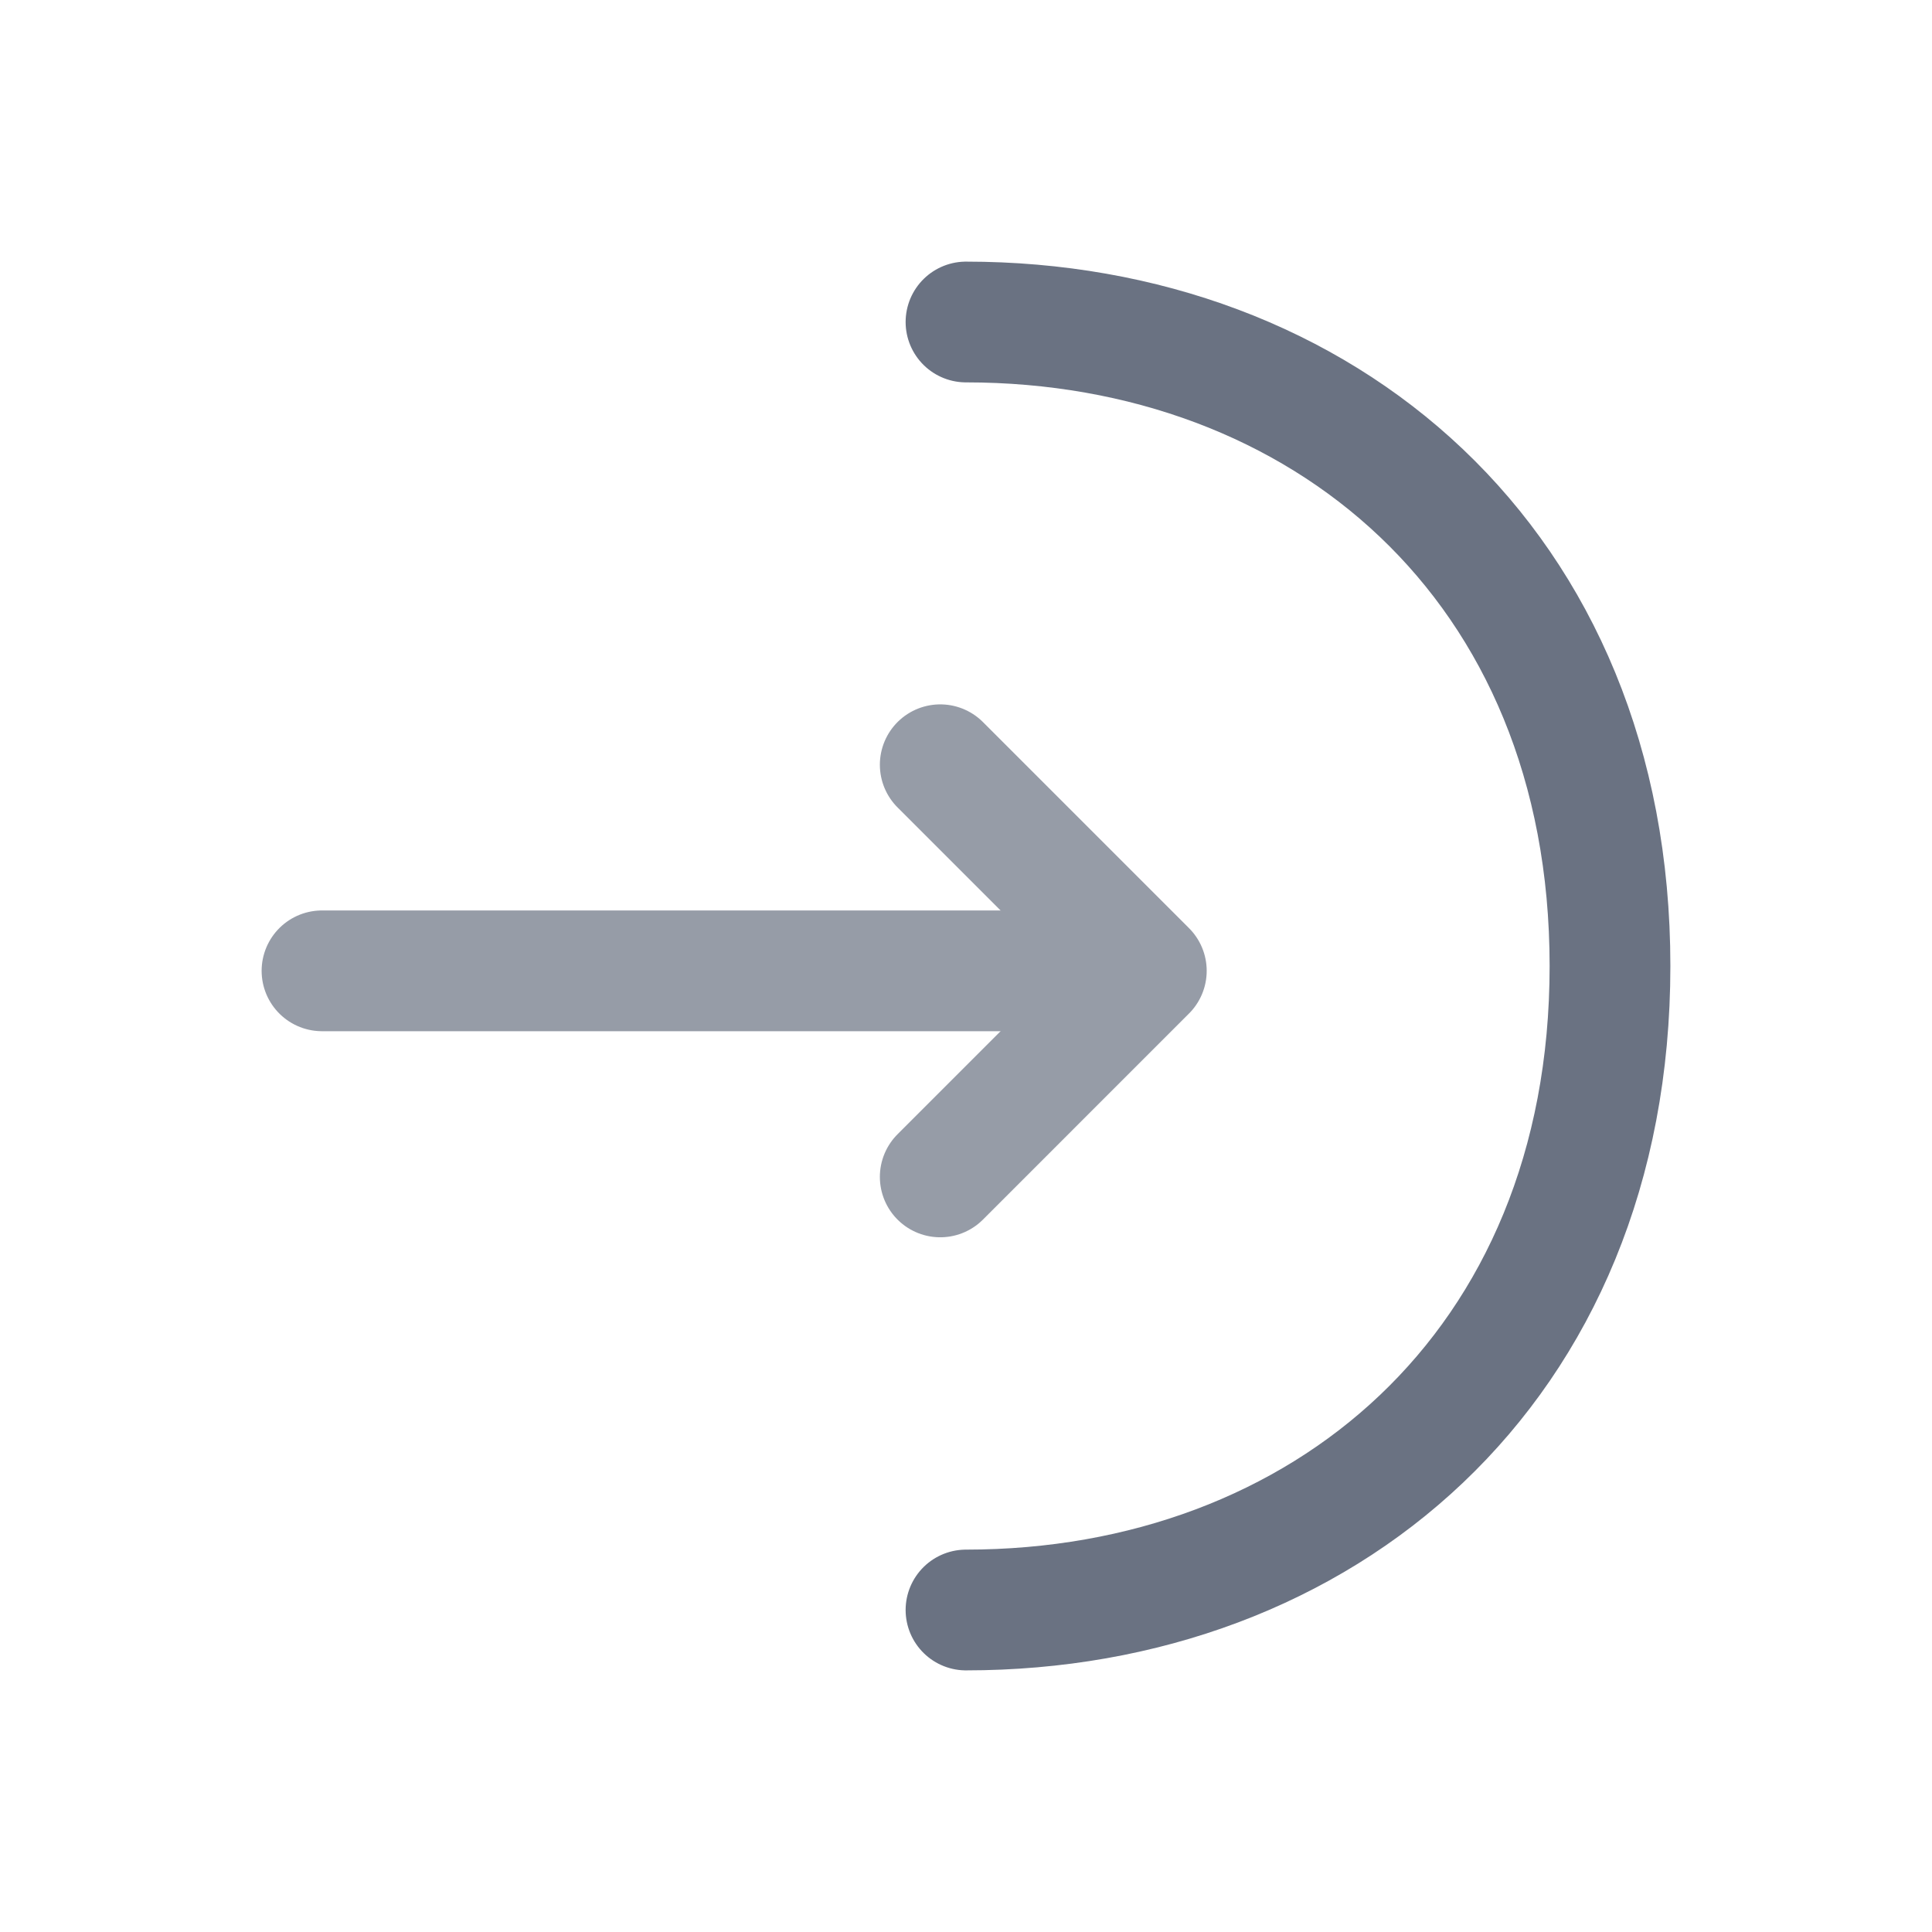
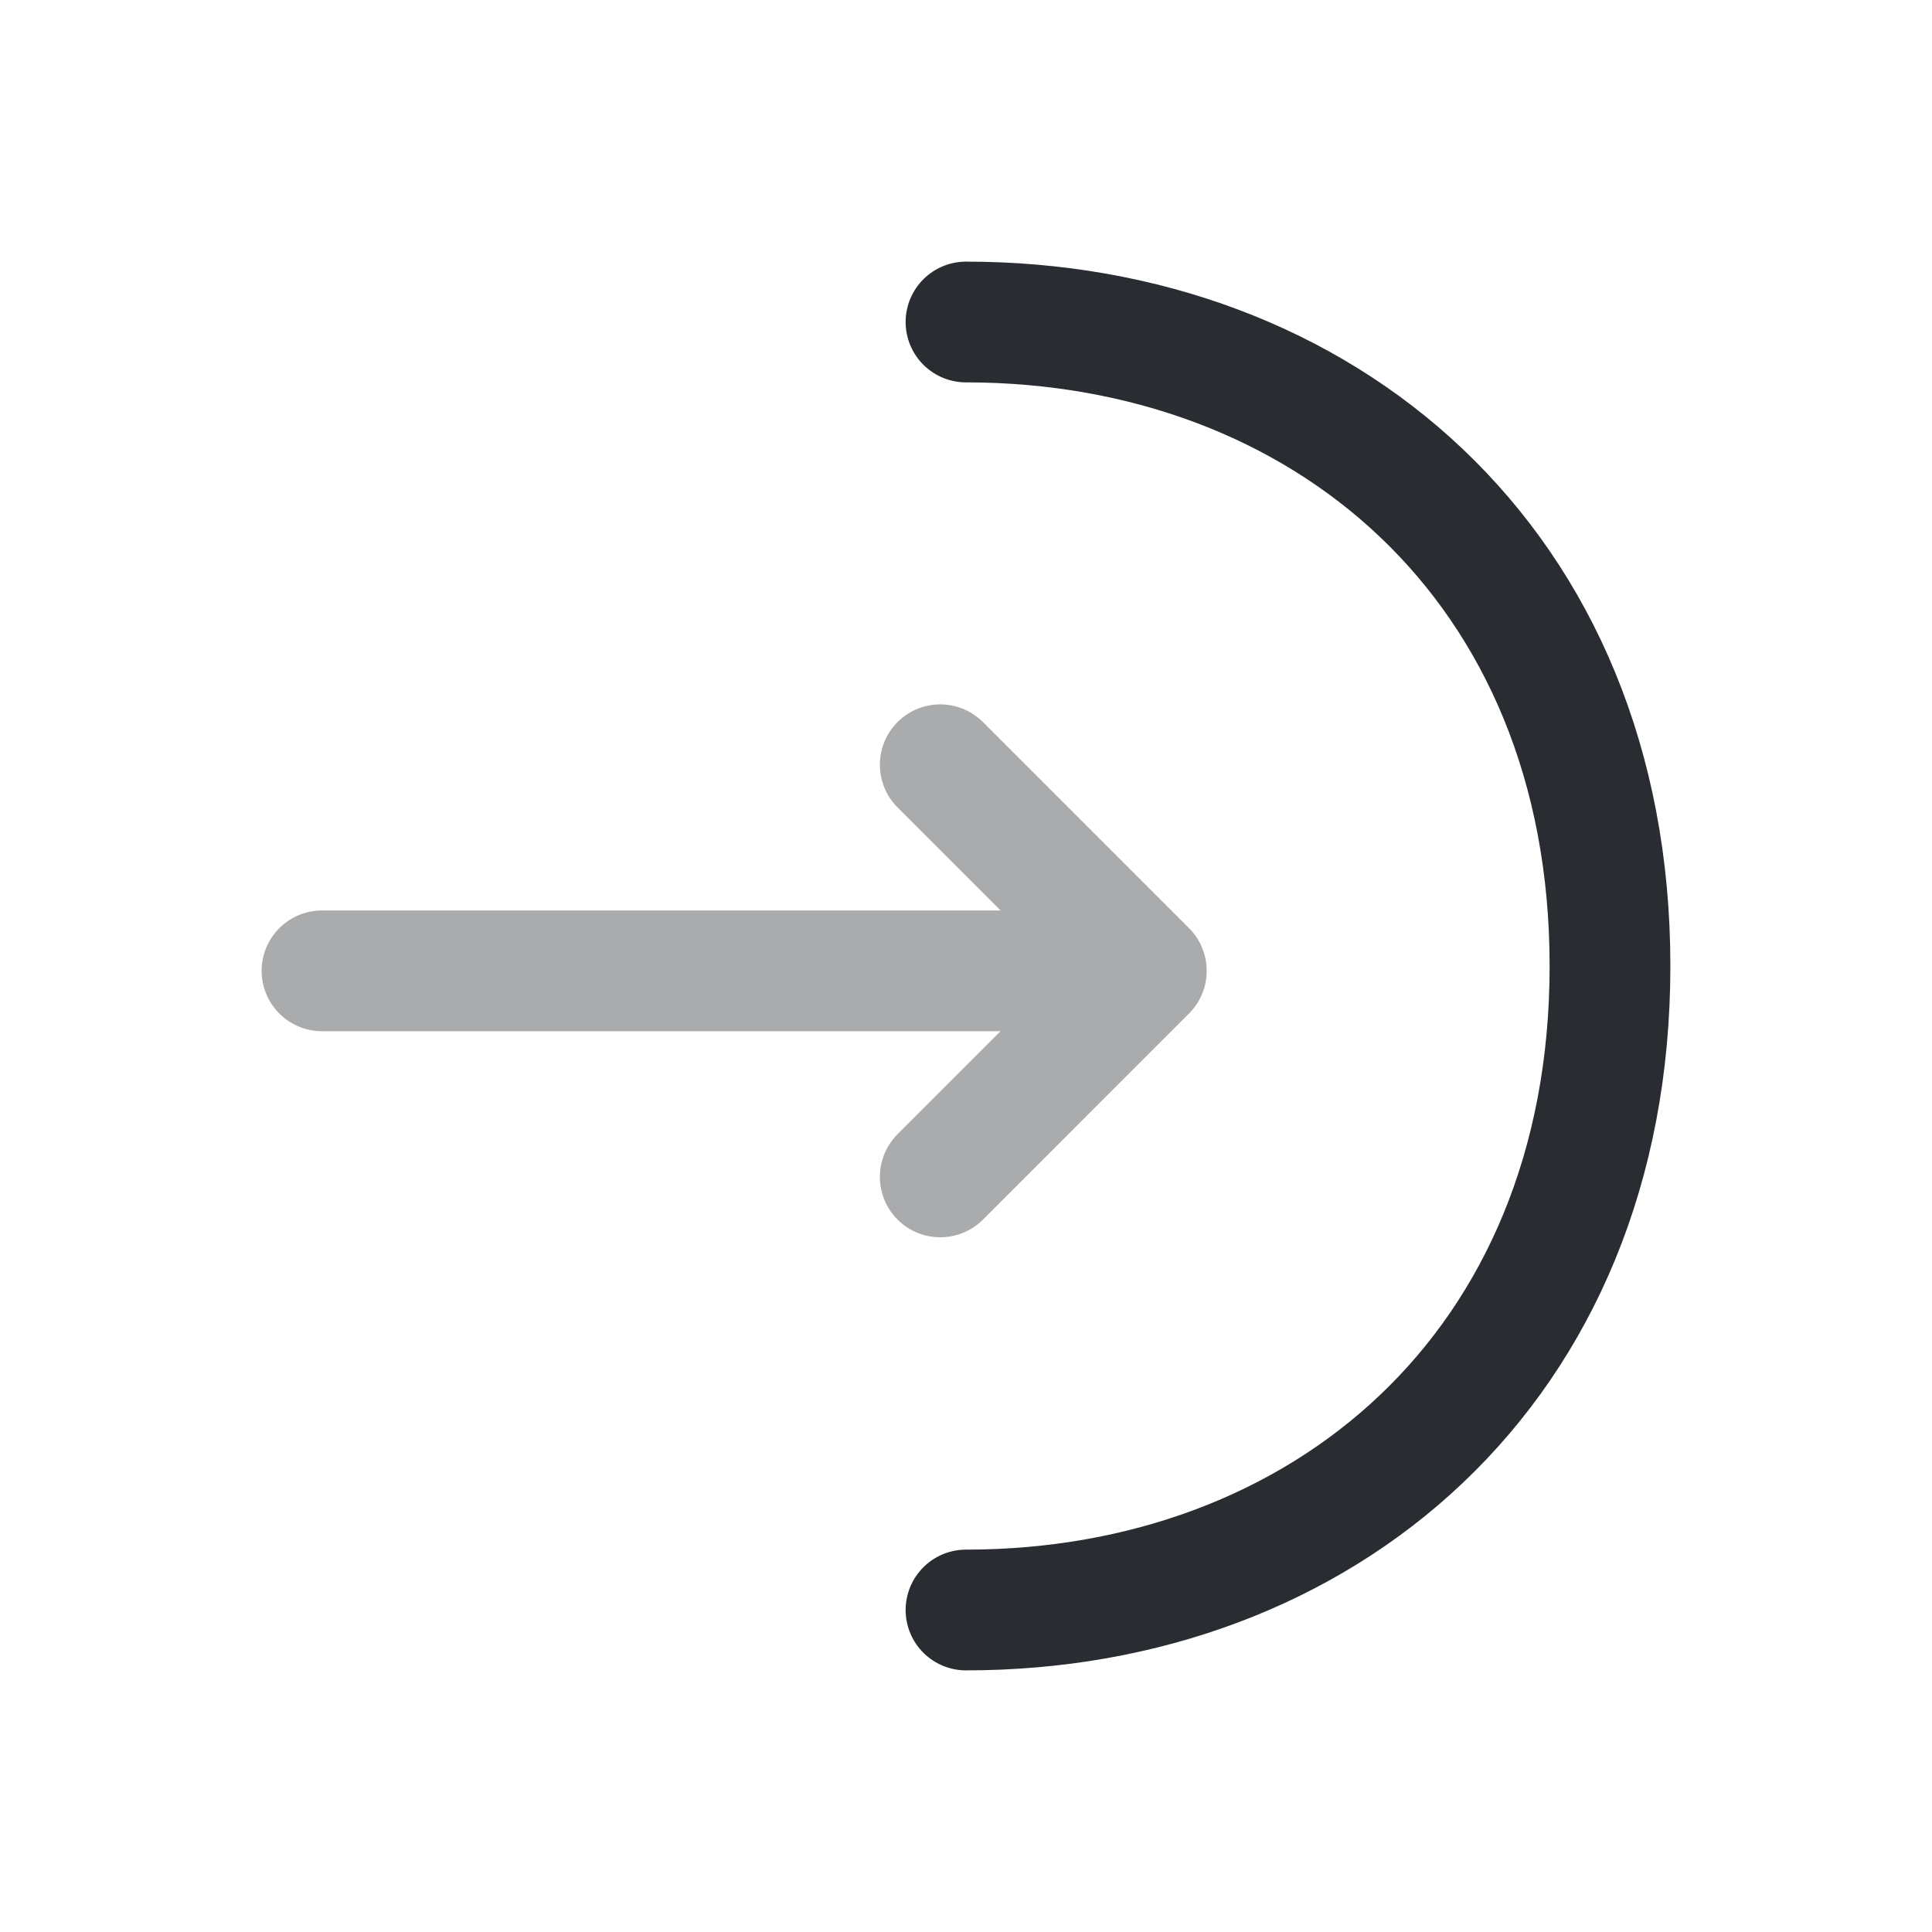
<svg xmlns="http://www.w3.org/2000/svg" width="800px" height="800px" viewBox="0 0 24 24" fill="none">
-   <g opacity="0.7">
-     <path d="M11.68 14.62L14.24 12.06L11.68 9.5" stroke="#6a7282" stroke-width="1.5" stroke-miterlimit="10" stroke-linecap="round" stroke-linejoin="round" />
-     <path d="M4 12.06H14.17" stroke="#6a7282" stroke-width="1.5" stroke-miterlimit="10" stroke-linecap="round" stroke-linejoin="round" />
+   <g opacity="0.4">
+     <path d="M11.68 14.62L14.24 12.06L11.68 9.5" stroke="#292D32" stroke-width="1.5" stroke-miterlimit="10" stroke-linecap="round" stroke-linejoin="round" />
+     <path d="M4 12.06H14.17" stroke="#292D32" stroke-width="1.5" stroke-miterlimit="10" stroke-linecap="round" stroke-linejoin="round" />
  </g>
-   <path d="M12 4C16.42 4 20 7 20 12C20 17 16.42 20 12 20" stroke="#6a7282" stroke-width="1.5" stroke-miterlimit="10" stroke-linecap="round" stroke-linejoin="round" />
+   <path d="M12 4C16.42 4 20 7 20 12C20 17 16.42 20 12 20" stroke="#292D32" stroke-width="1.5" stroke-miterlimit="10" stroke-linecap="round" stroke-linejoin="round" />
</svg>
